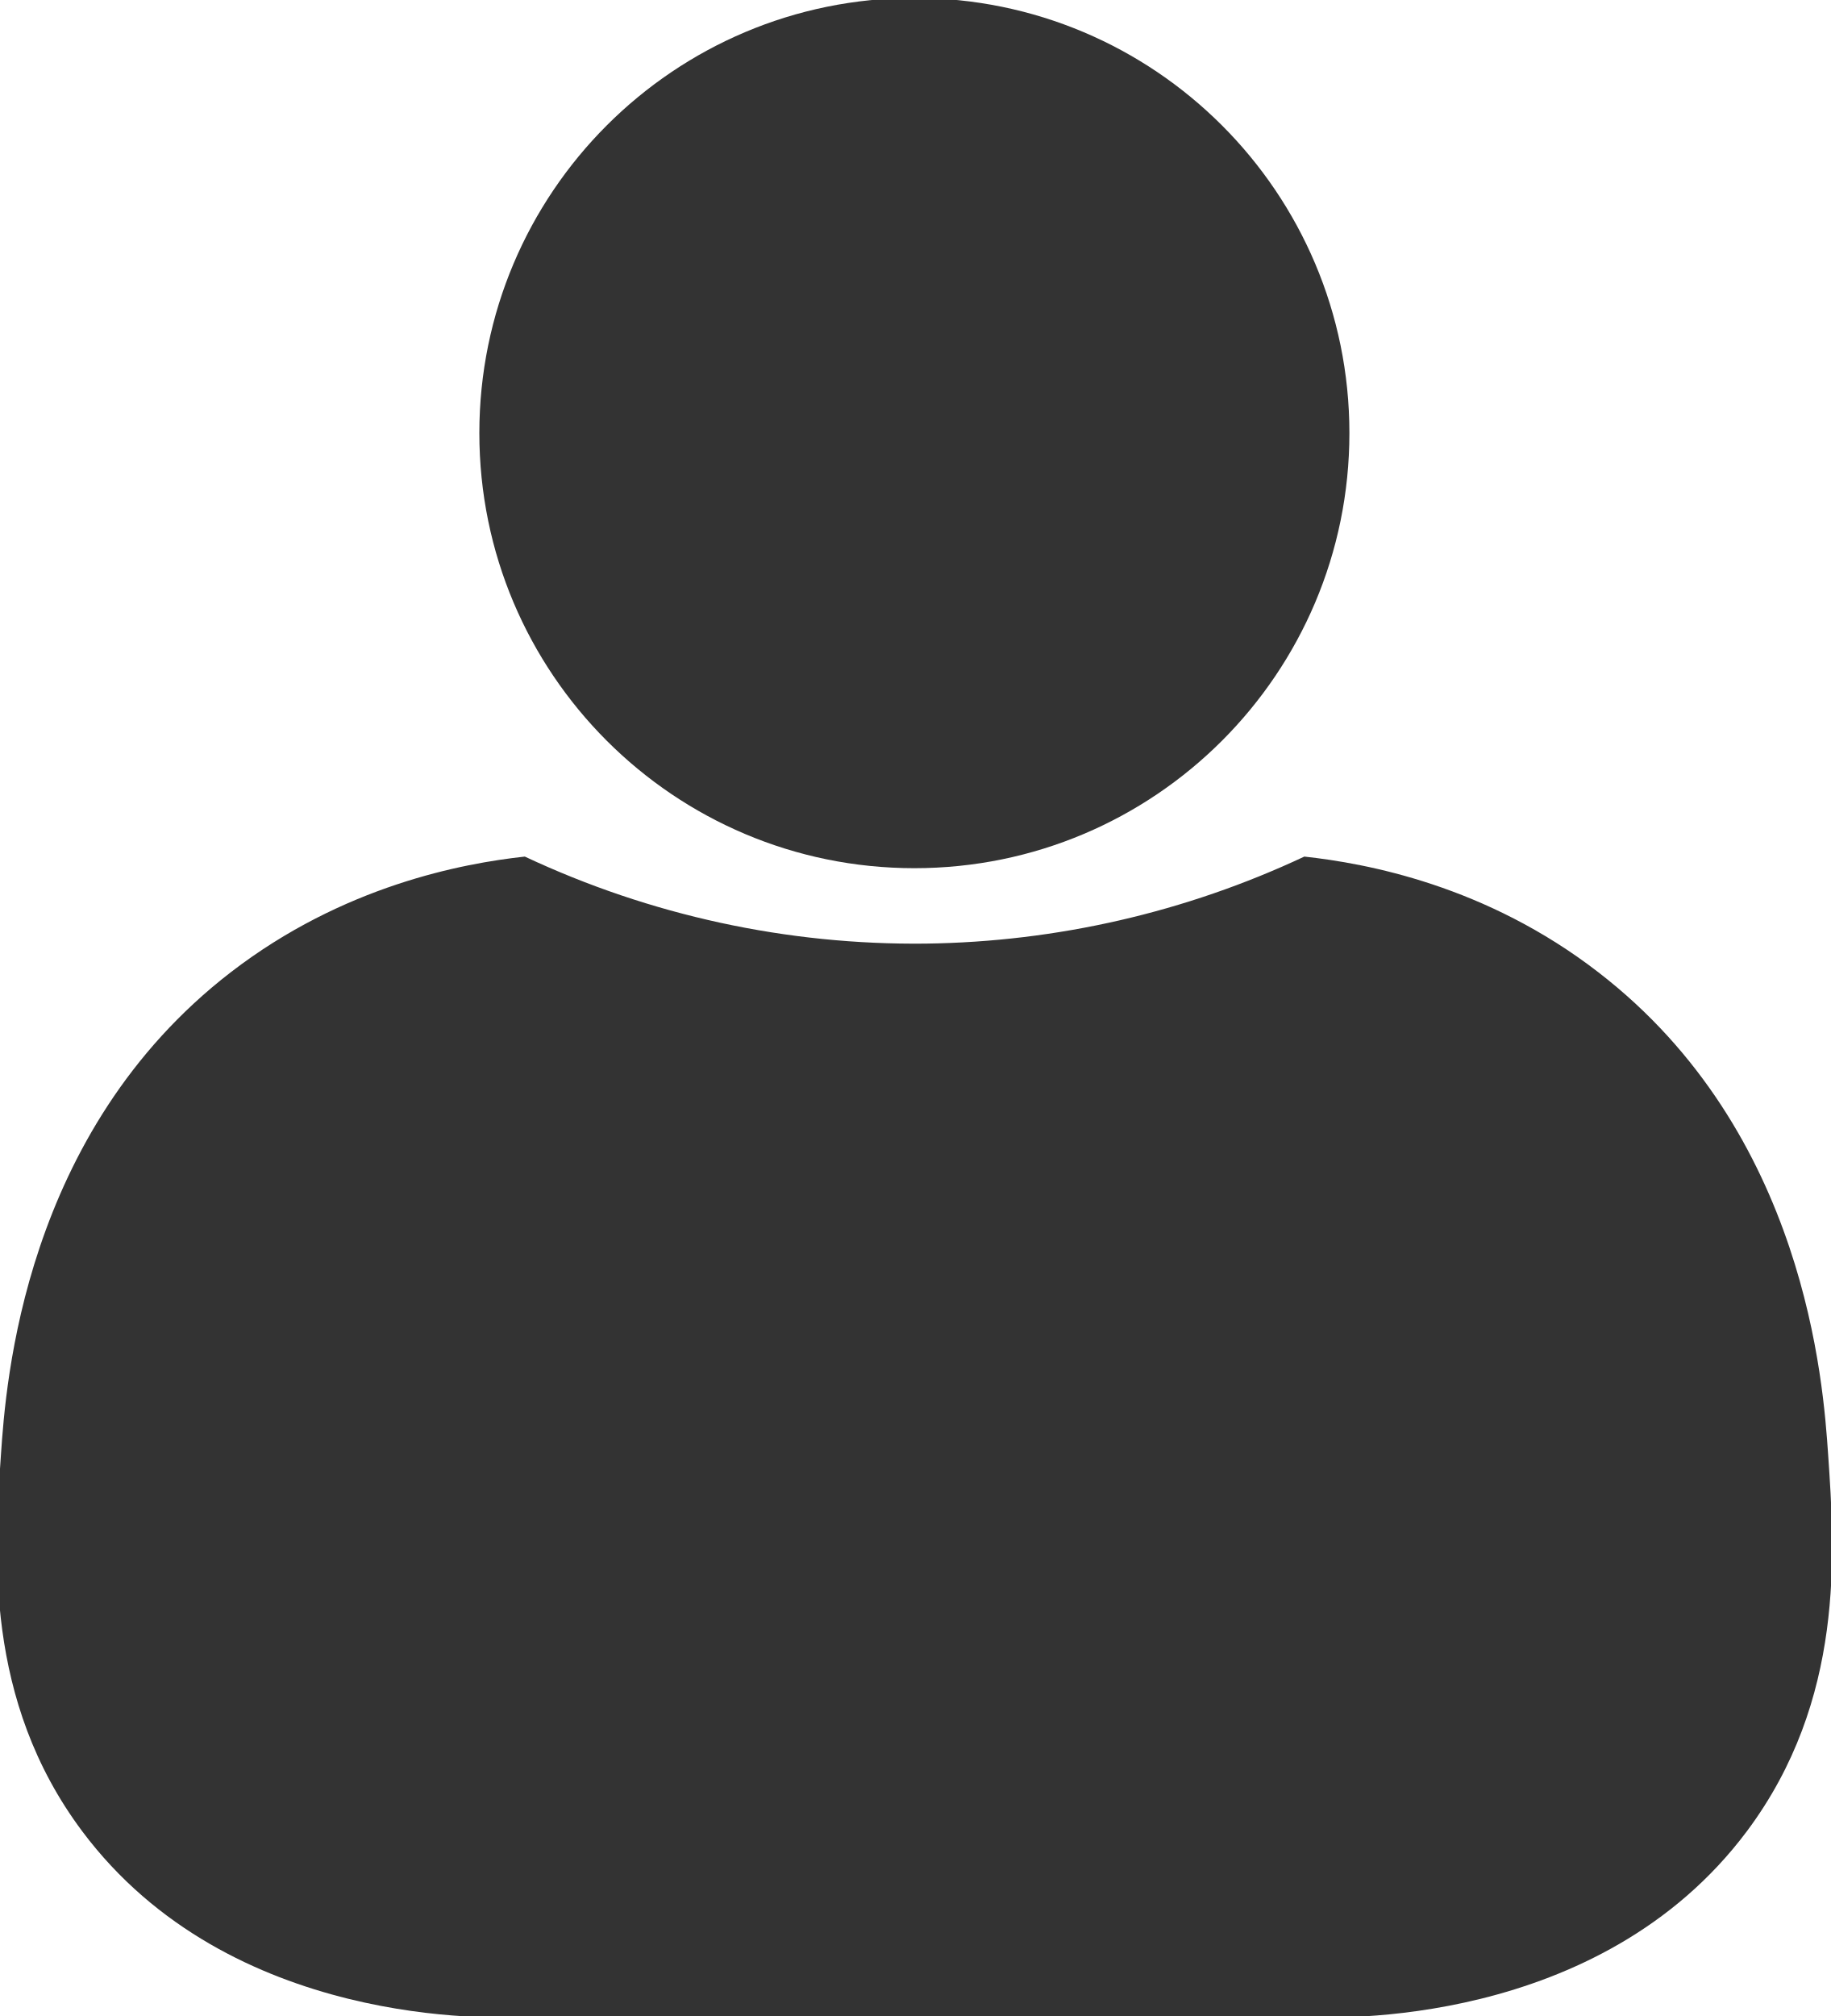
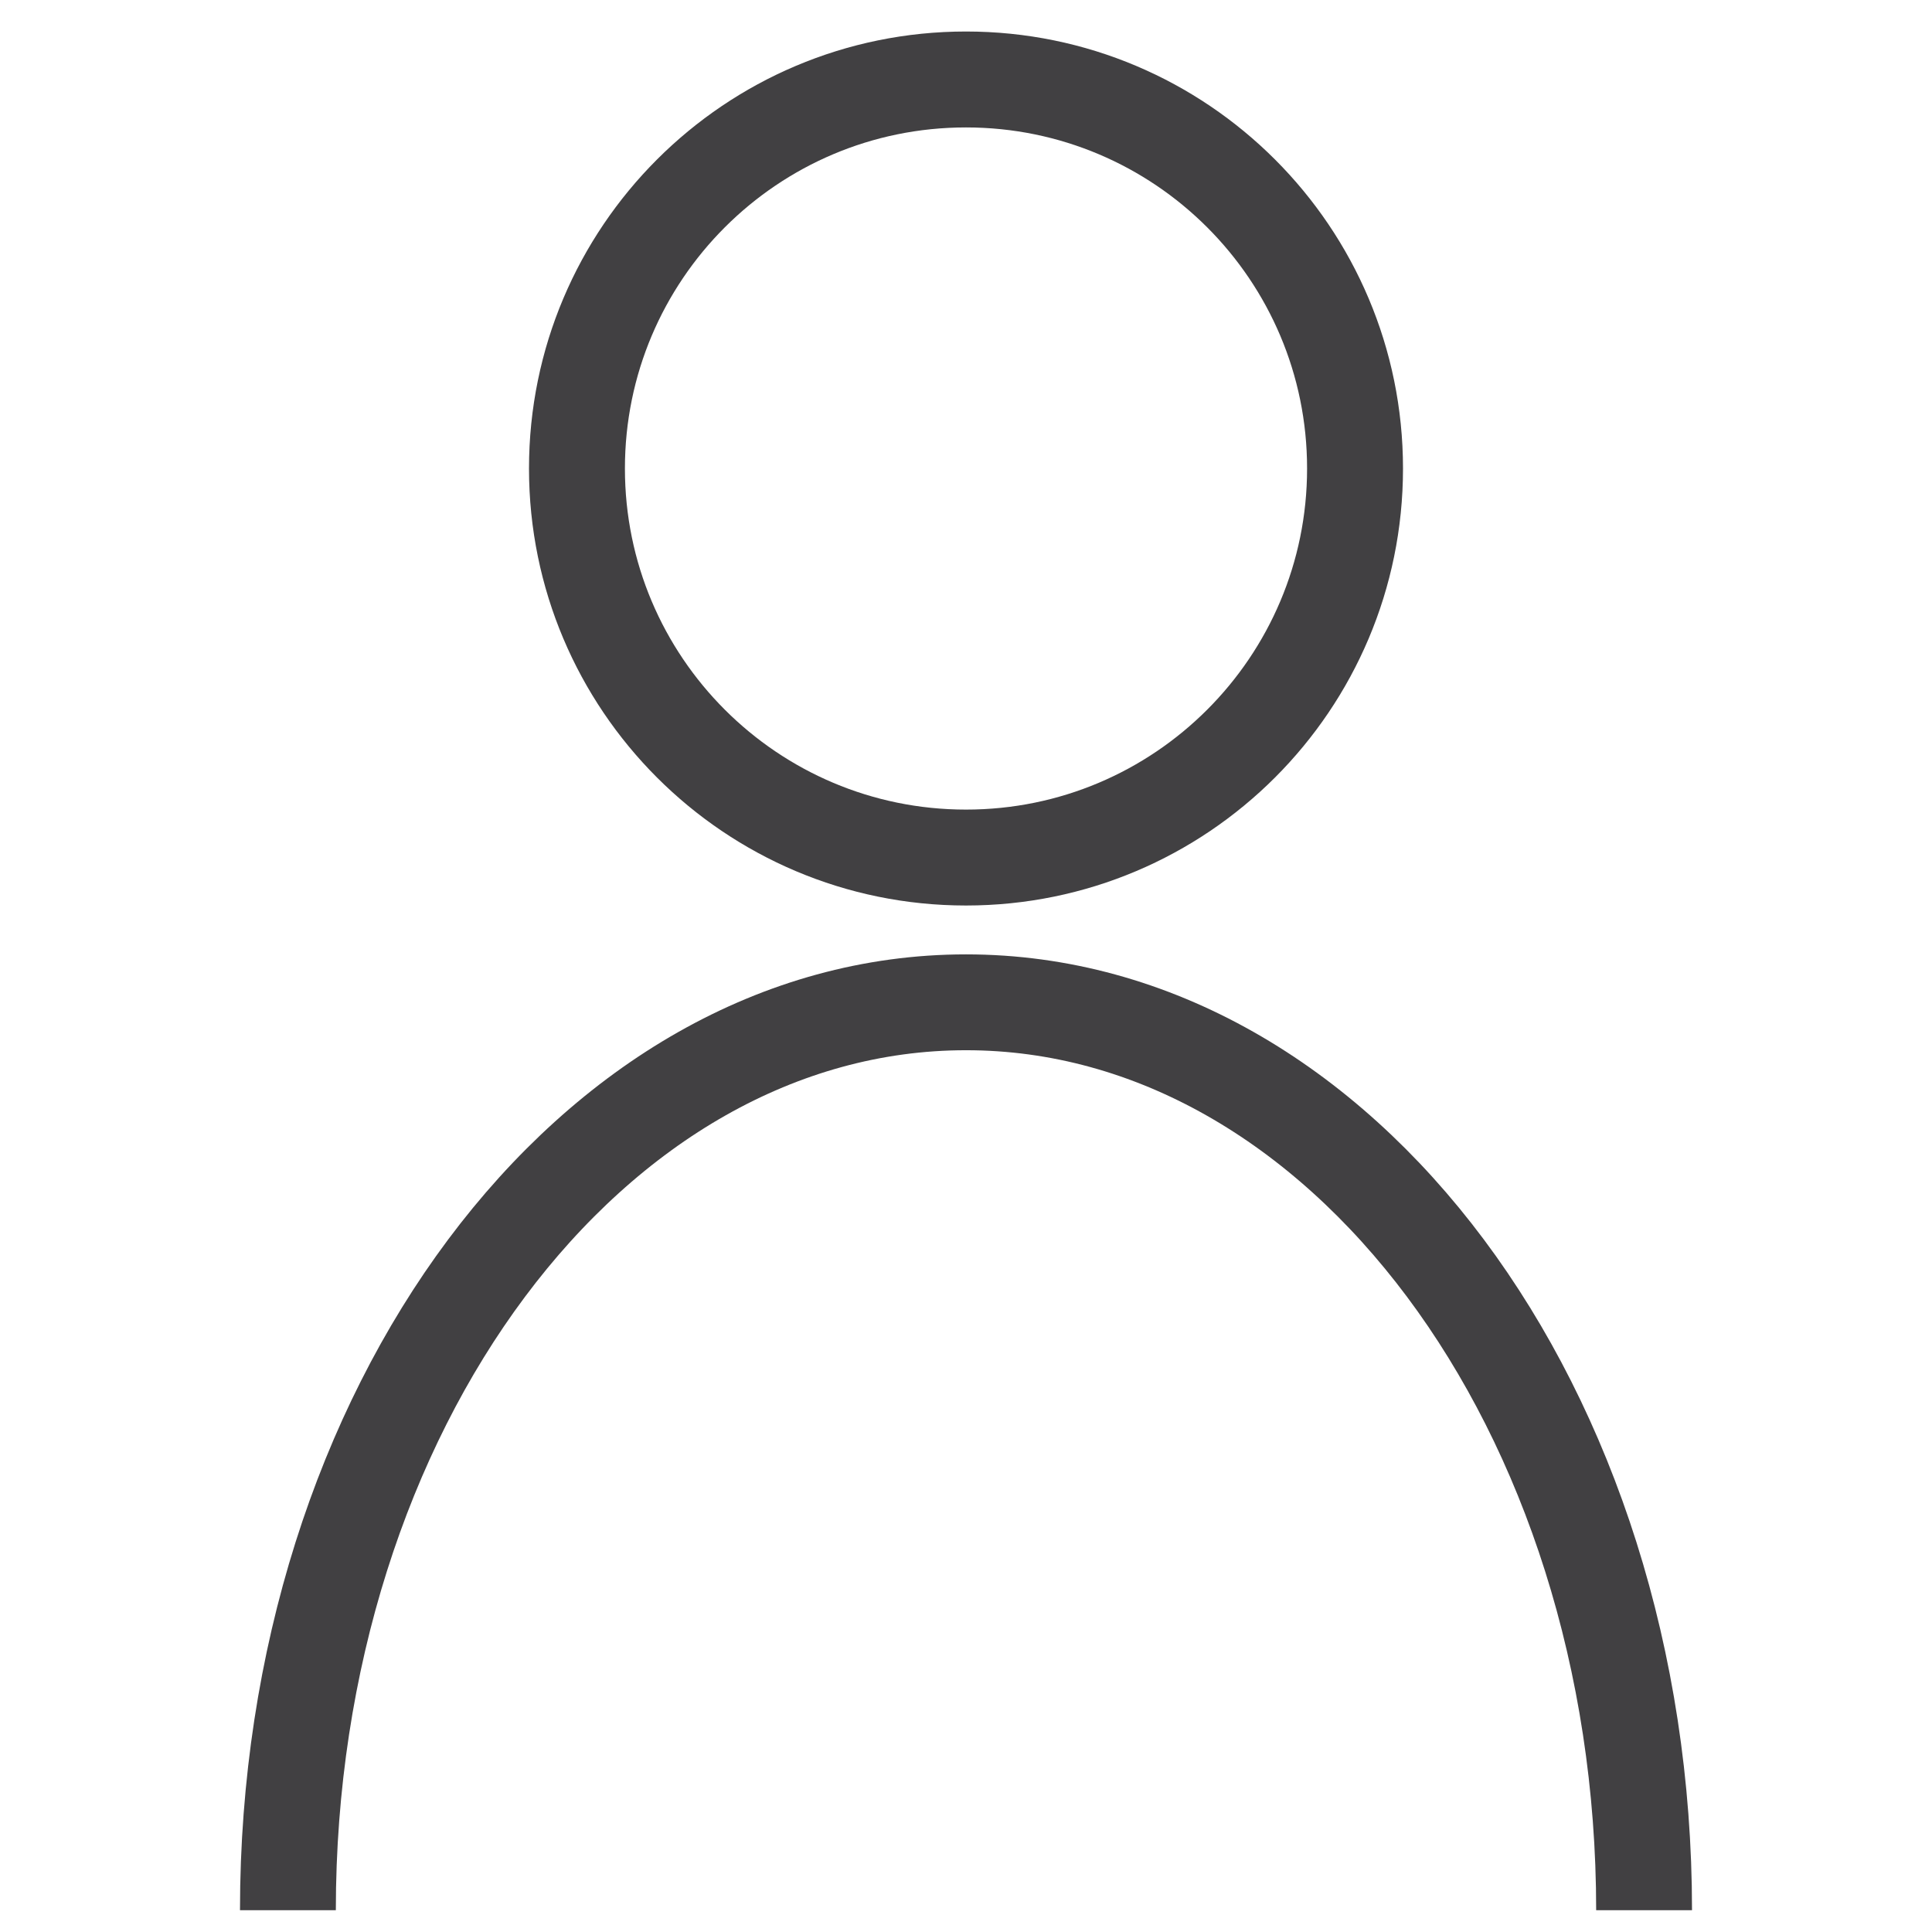
- <svg xmlns="http://www.w3.org/2000/svg" id="Layer_1" data-name="Layer 1" viewBox="0 0 315.64 347.5">
+ <svg xmlns="http://www.w3.org/2000/svg" id="Layer_1" viewBox="0 0 256 256">
  <defs>
-     <style>.cls-1{fill:#333;}</style>
+     <style>.cls-1{stroke-width:12.71px;}.cls-1,.cls-2{fill:none;stroke:#414042;stroke-miterlimit:10;}.cls-2{stroke-width:12.7px;}</style>
  </defs>
-   <circle class="cls-1" cx="157.64" cy="74.65" r="75" />
-   <path class="cls-1" d="M315.17,250.65c-.83-12.08-3.81-55.46-39.6-83.05-19.4-15-40-18.78-50.7-19.95a158.48,158.48,0,0,1-65.27,15,158.39,158.39,0,0,1-69.12-15c-10.71,1.17-31.31,5-50.71,19.95C4,195.19,1,238.57.17,250.65c-1.16,16.91-2.91,42.39,14,65,25.48,34.07,71.37,32.27,76.31,32H224.87c4.93.27,50.82,2.07,76.3-32C318.09,293,316.33,267.56,315.17,250.65Z" />
+   <circle class="cls-1" cx="128" cy="62.08" r="51.55" />
+   <path class="cls-2" d="M38.15,253.11c0-66.44,40.23-120.3,89.85-120.3s89.85,53.86,89.85,120.3" />
</svg>
